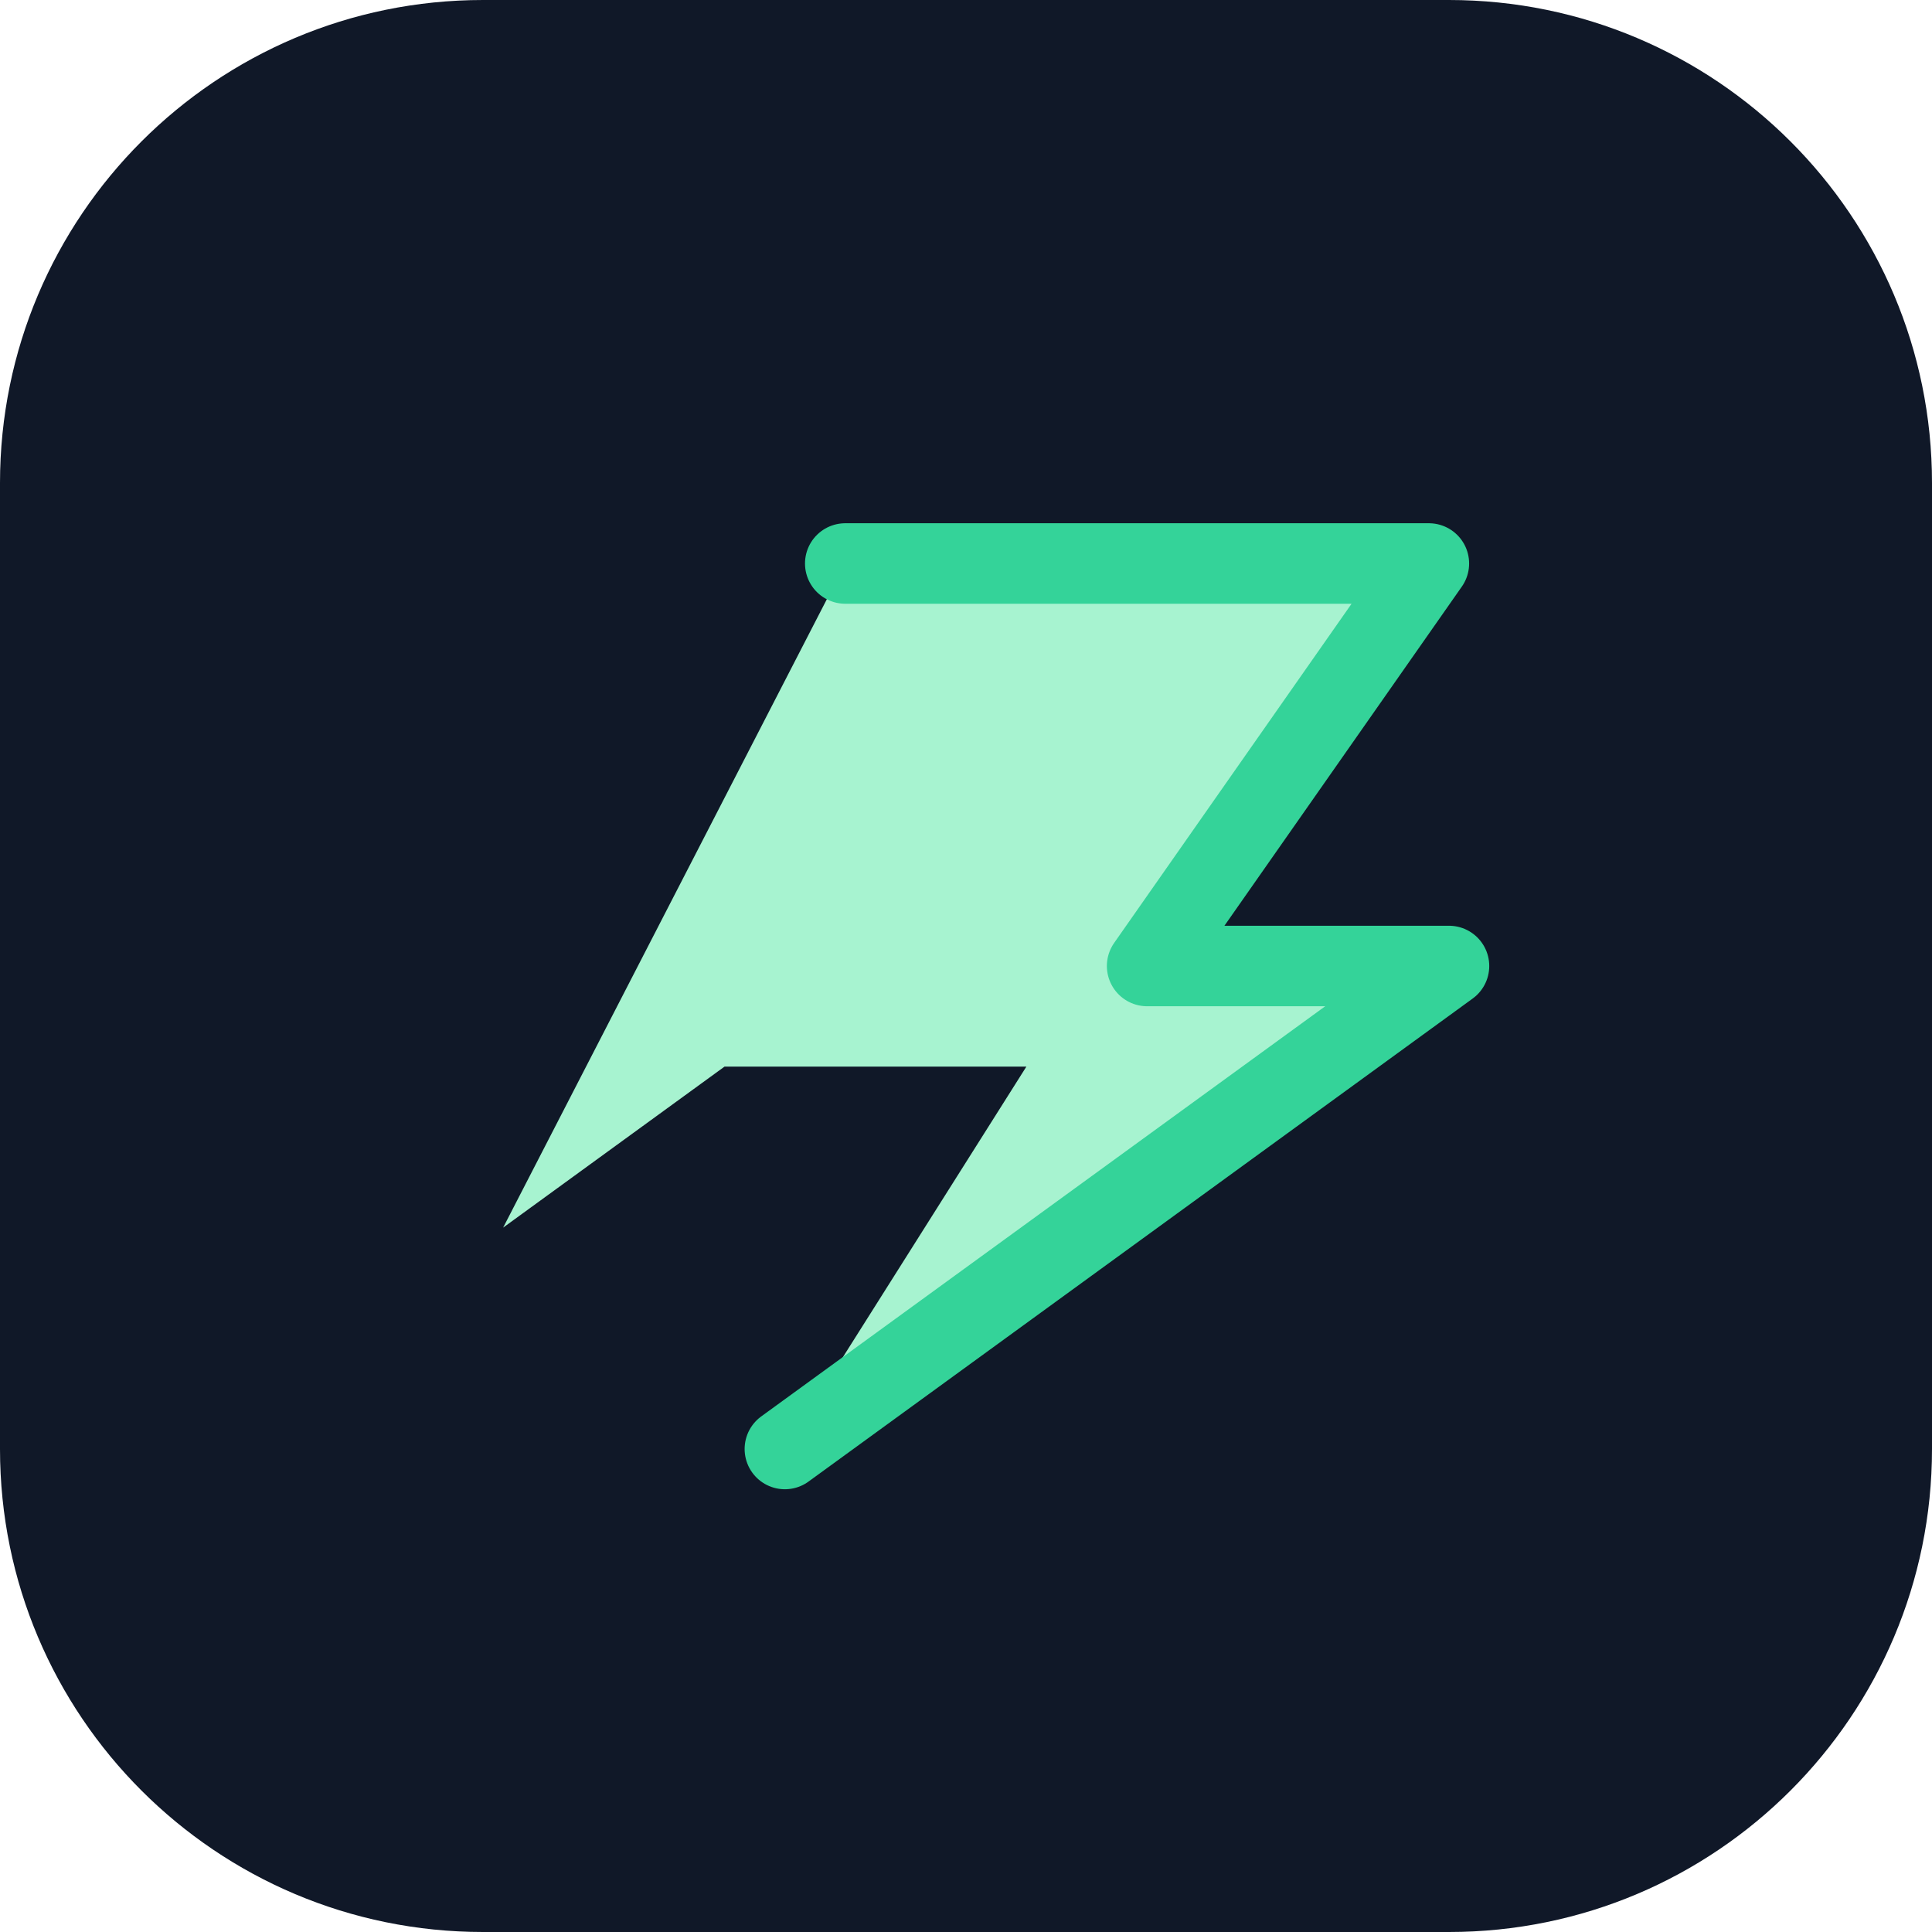
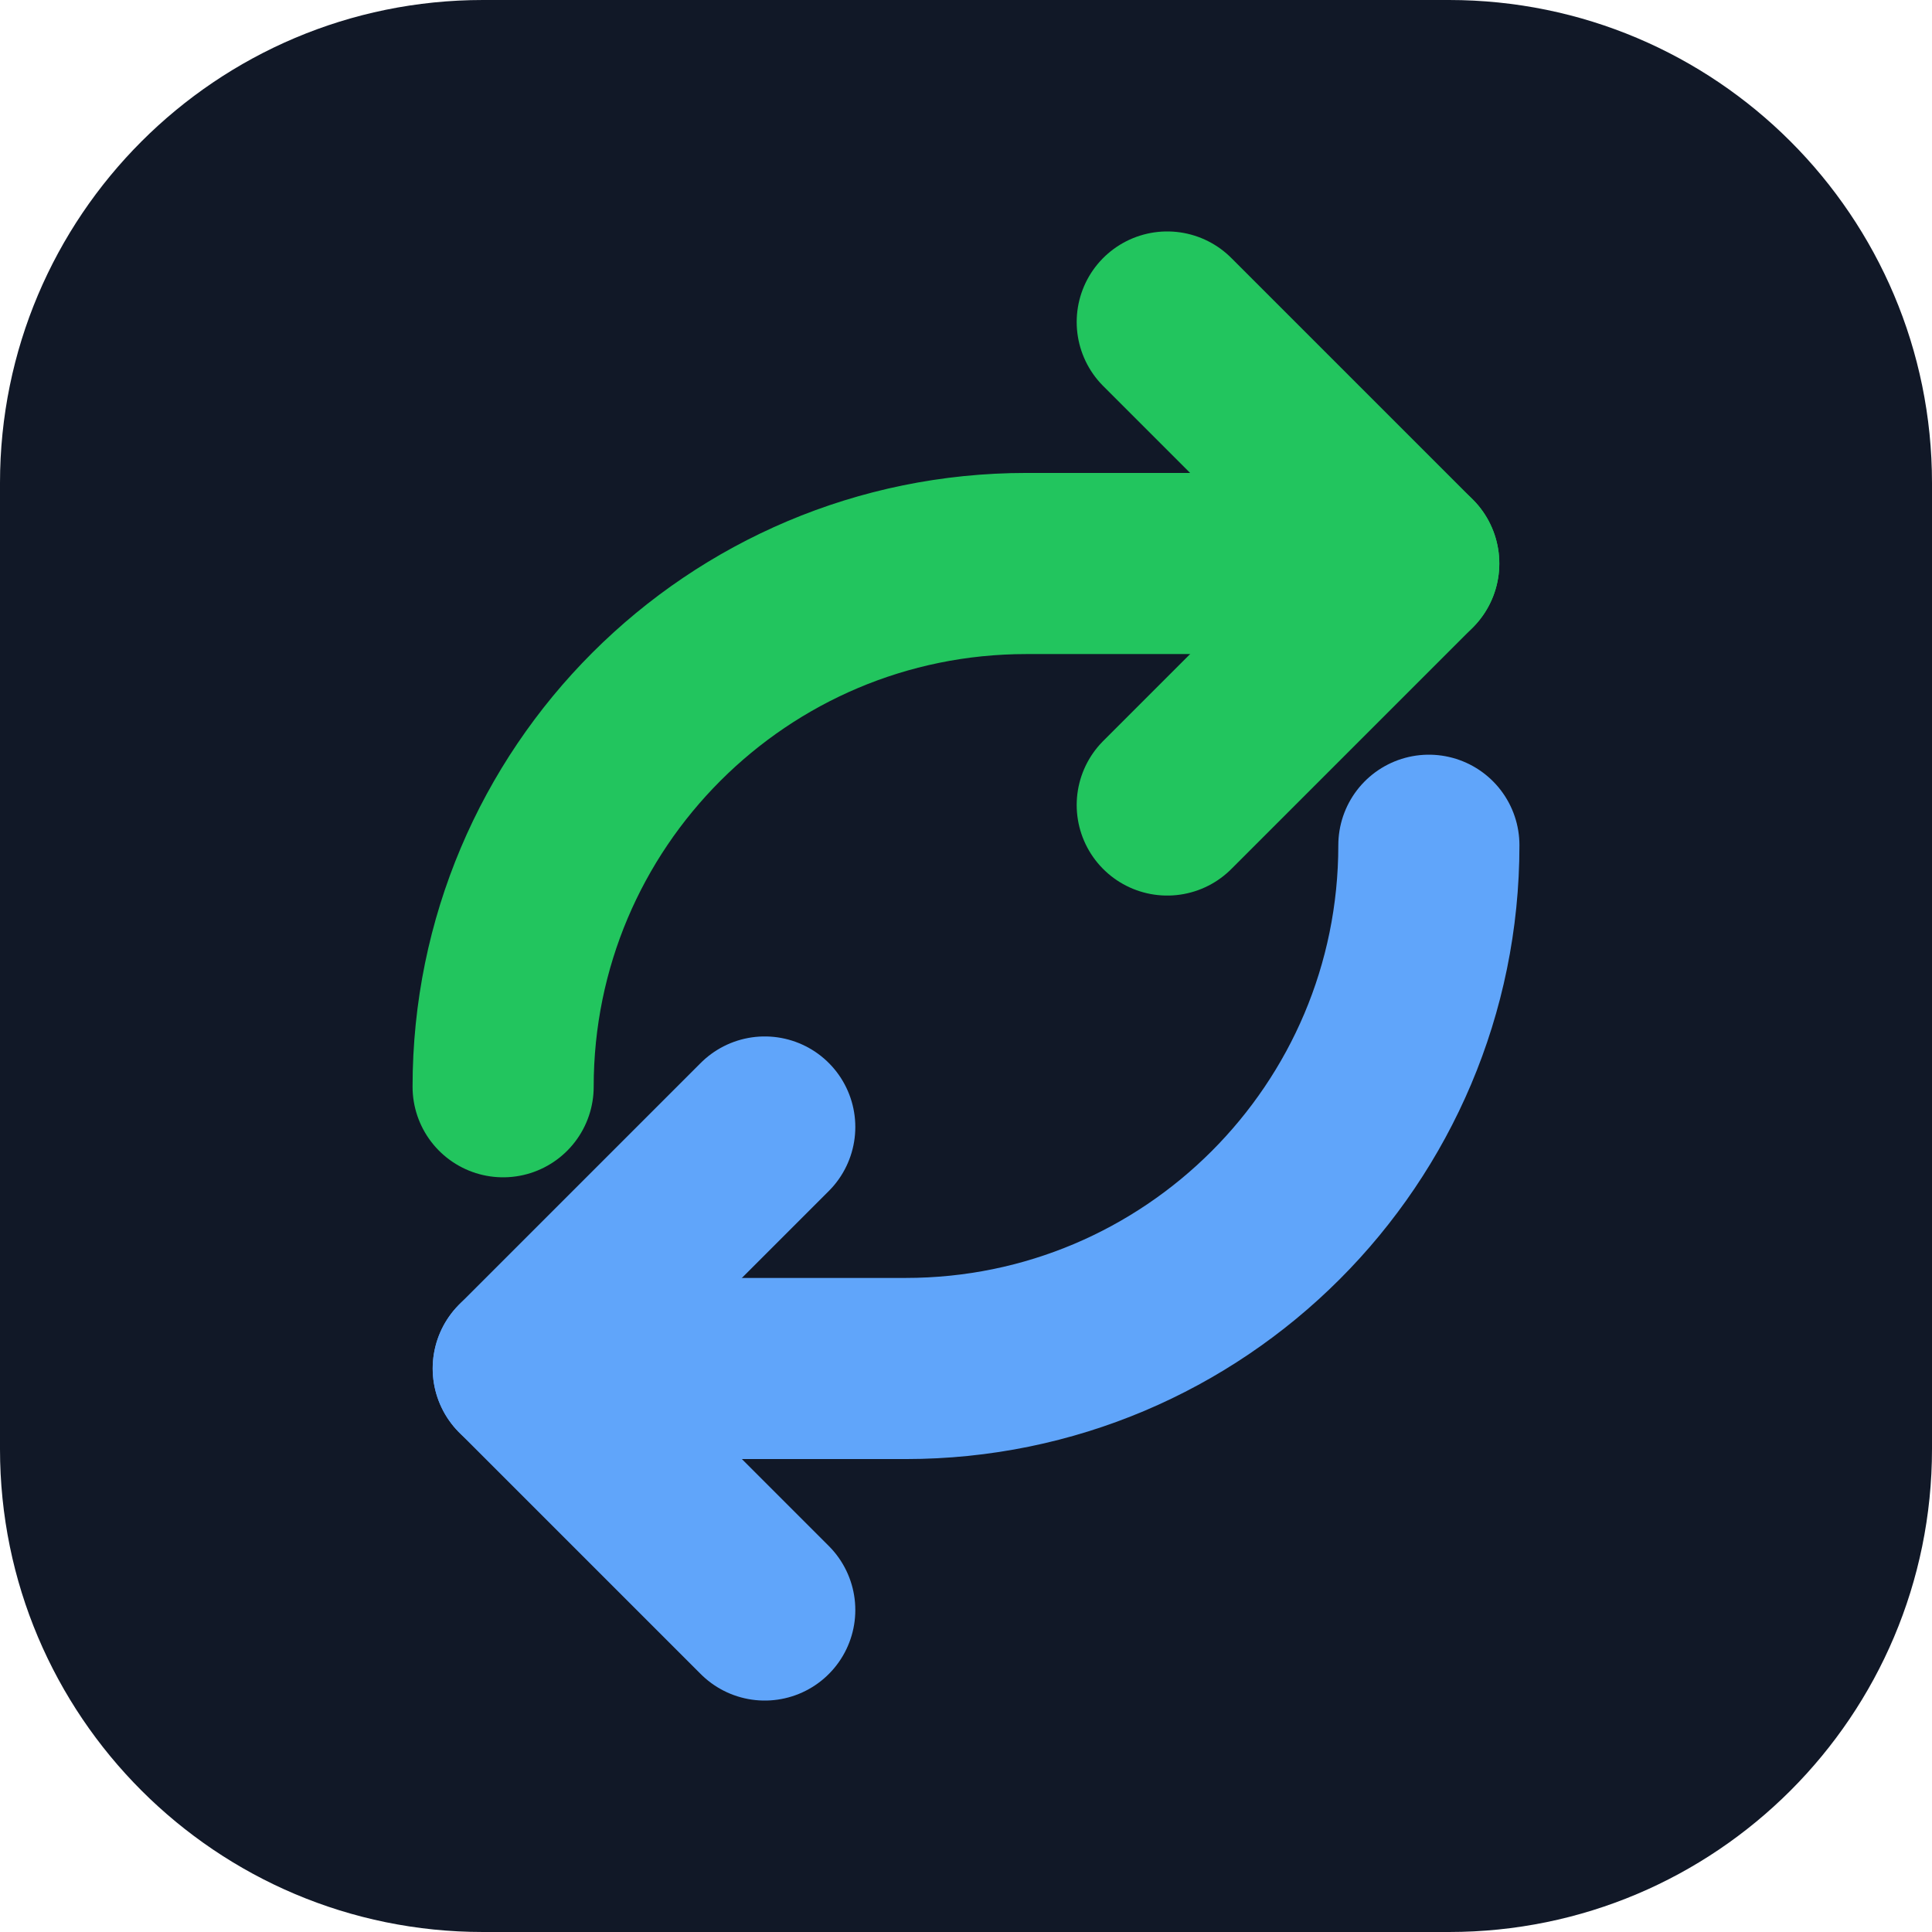
<svg xmlns="http://www.w3.org/2000/svg" width="96" height="96" viewBox="0 0 96 96" fill="none">
-   <rect width="96" height="96" rx="24" fill="#101828" />
-   <path d="M25 61L42 28H71L57 48H72L39 72L51 53H36L25 61Z" fill="#A7F3D0" />
-   <path d="M42 28H71L57 48H72L39 72" stroke="#34D399" stroke-width="4" stroke-linecap="round" stroke-linejoin="round" />
+   <rect width="96" height="96" rx="24" fill="#111827" />
+   <path d="M25 54C25 39.64 36.64 28 51 28H68" stroke="#22C55E" stroke-width="9" stroke-linecap="round" />
+   <path d="M70 28L58 16" stroke="#22C55E" stroke-width="9" stroke-linecap="round" />
+   <path d="M70 28L58 40" stroke="#22C55E" stroke-width="9" stroke-linecap="round" />
+   <path d="M71 42C71 56.36 59.36 68 45 68H28" stroke="#60A5FA" stroke-width="9" stroke-linecap="round" />
+   <path d="M26 68L38 56" stroke="#60A5FA" stroke-width="9" stroke-linecap="round" />
+   <path d="M26 68L38 80" stroke="#60A5FA" stroke-width="9" stroke-linecap="round" />
</svg>
